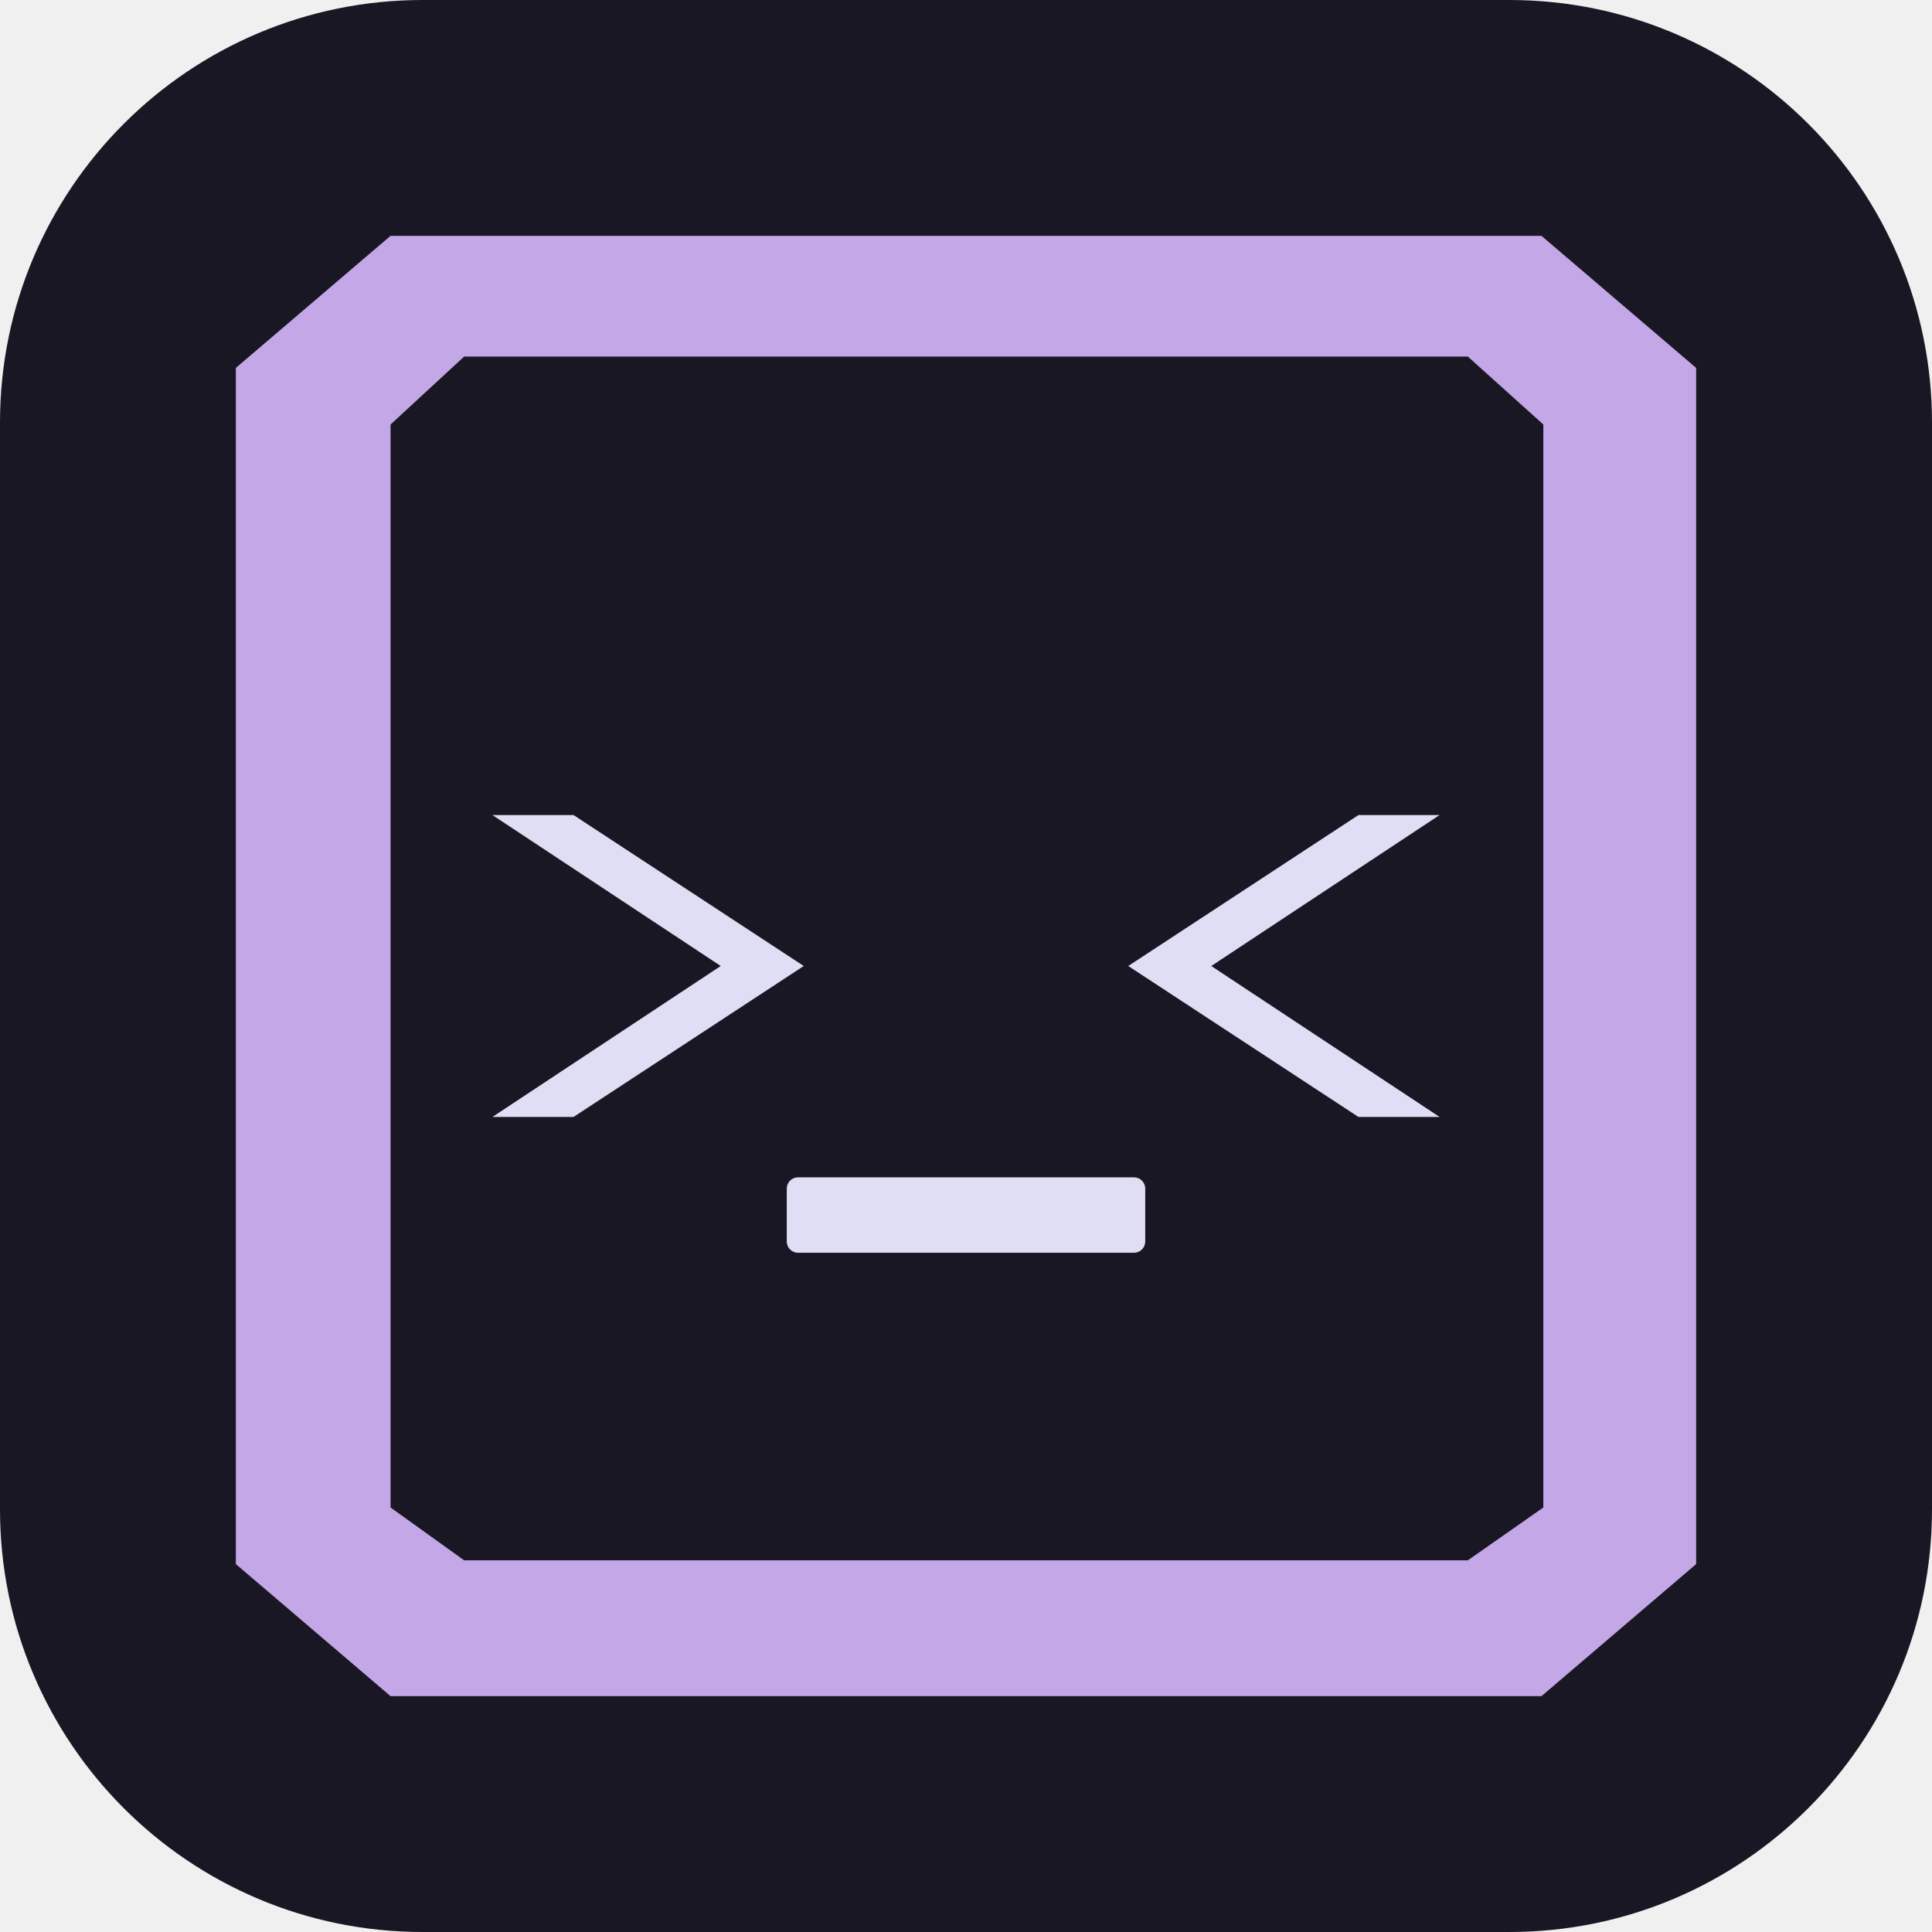
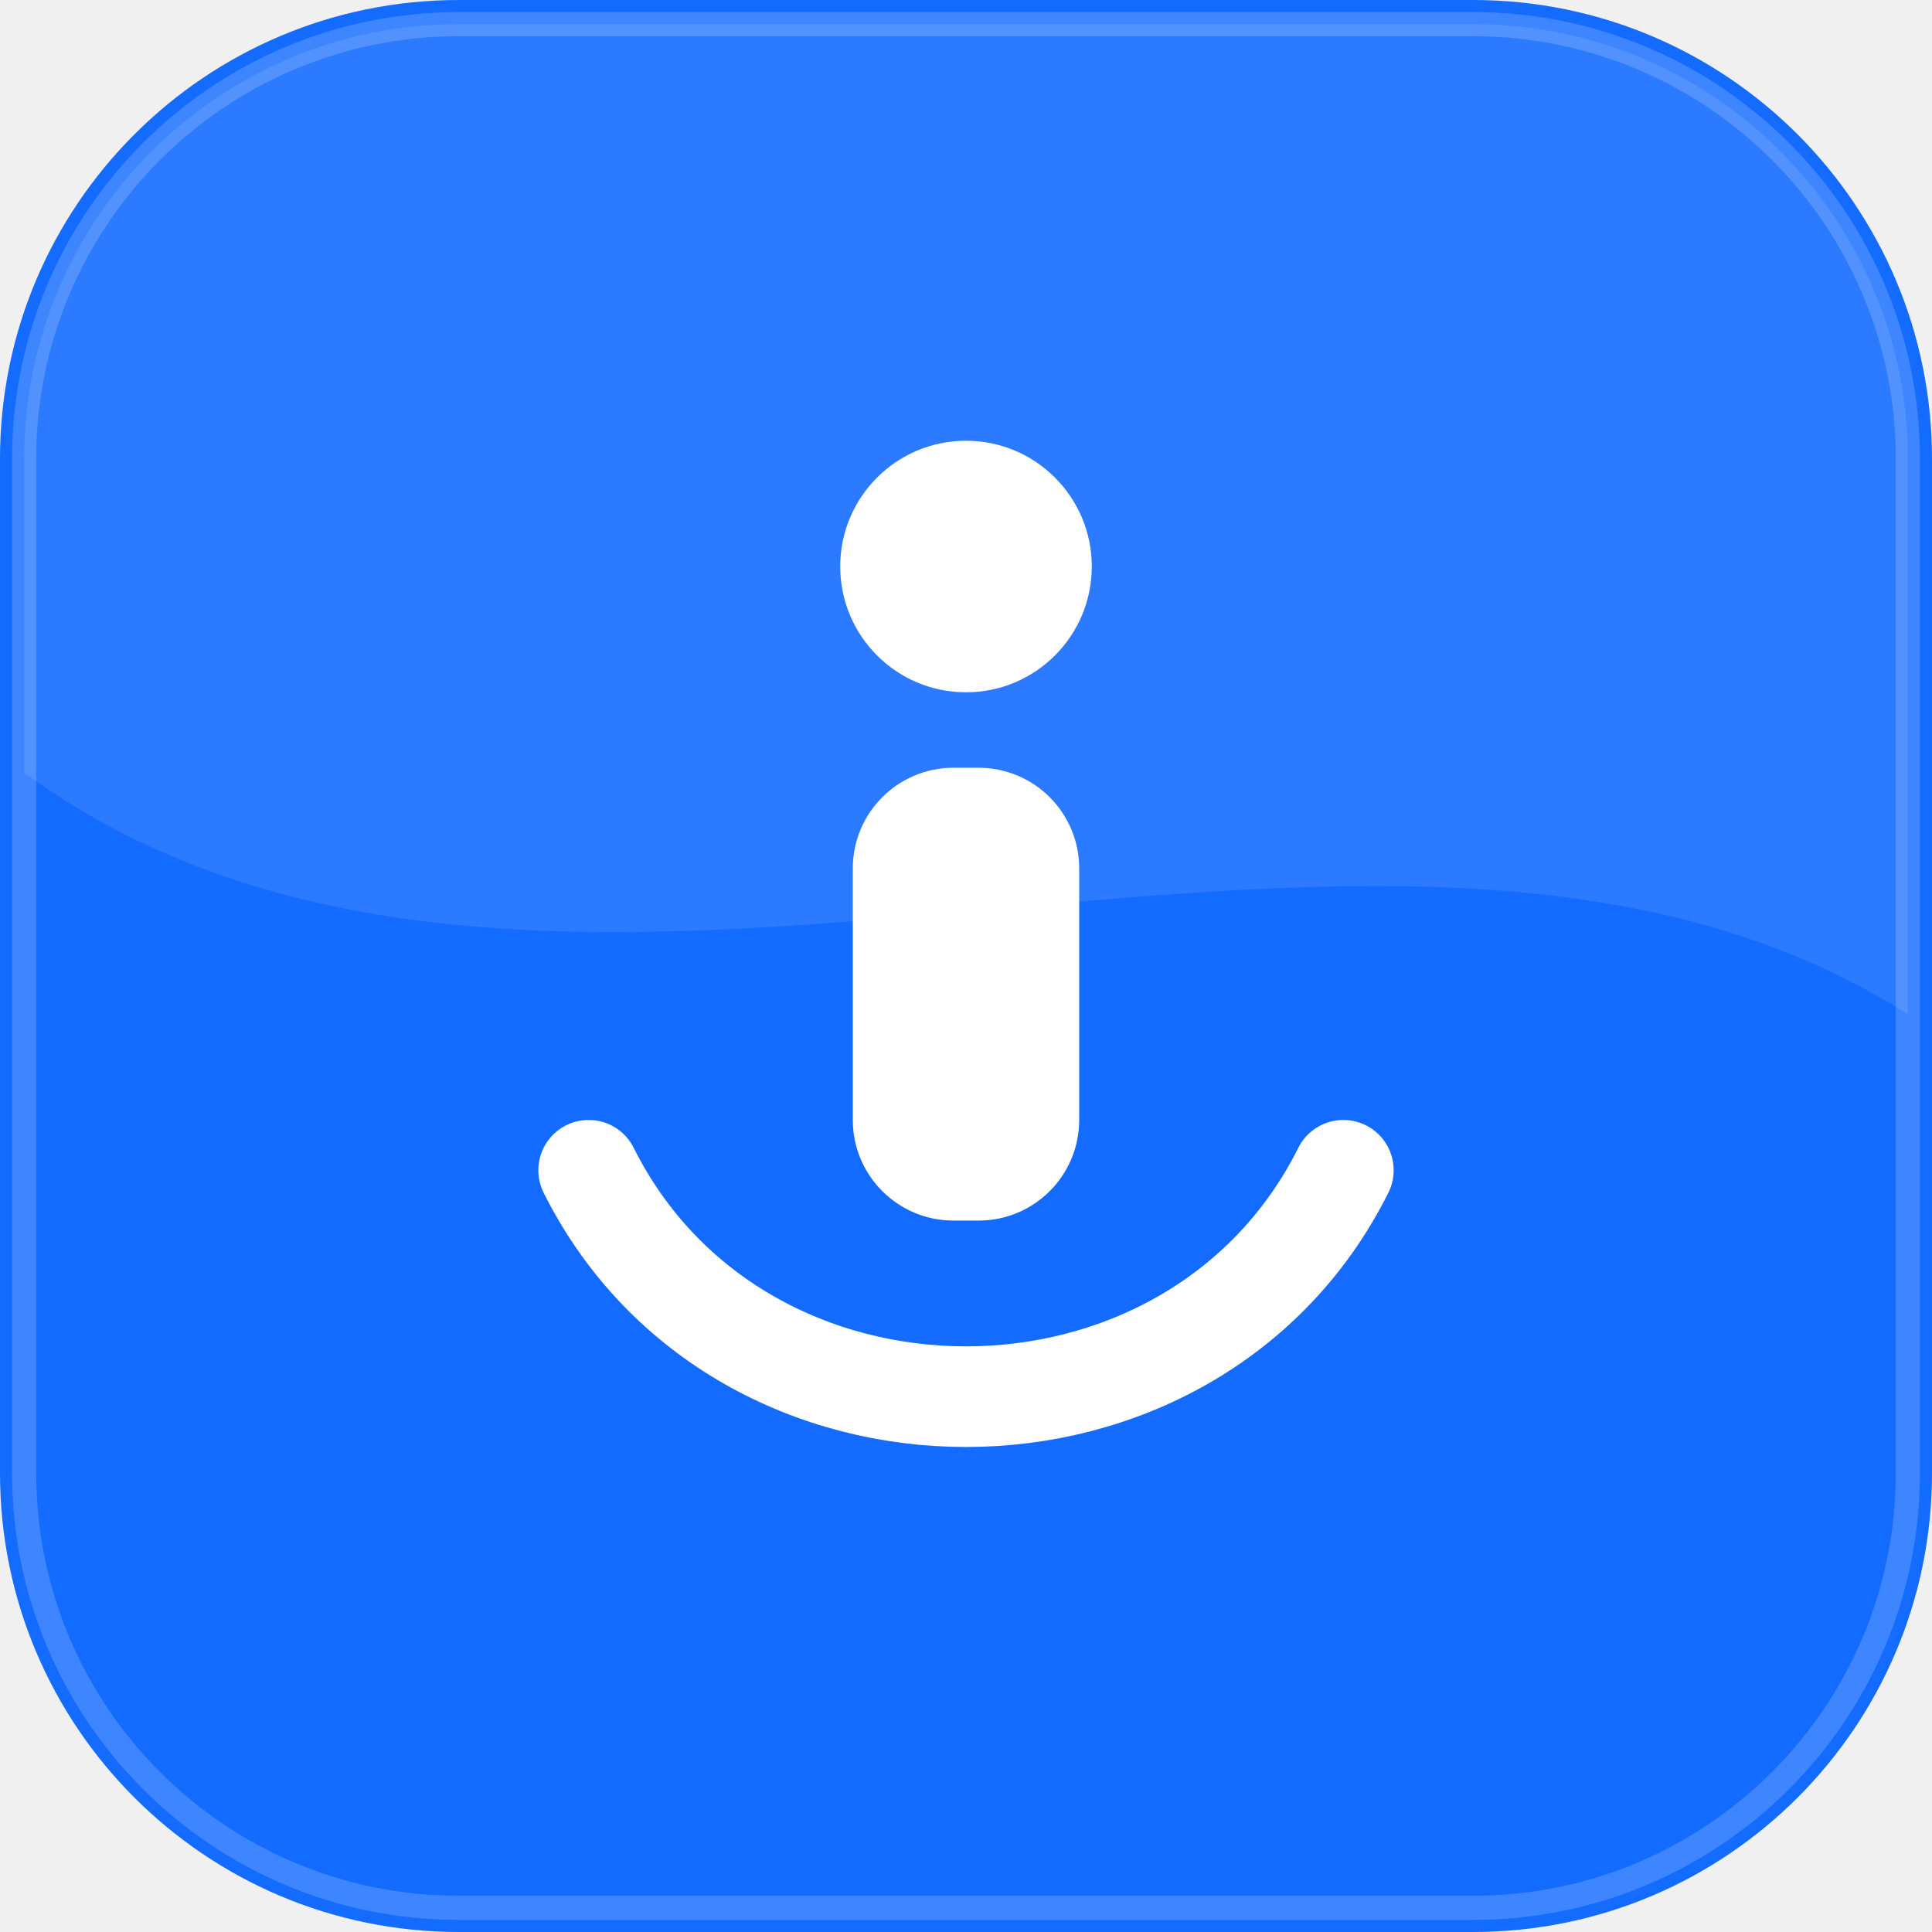
- <svg xmlns="http://www.w3.org/2000/svg" viewBox="0 0 1024 1024" width="1024" height="1024">
-   <rect width="1024" height="1024" rx="224" fill="#191724" />
-   <path fill="#c4a7e7" d="M 207 125 L 817 125 L 899 195 L 899 829 L 817 899 L 207 899 L 125 829 L 125 195 Z" />
-   <path fill="#191724" d="M 246 189 L 778 189 L 818 225 L 818 799 L 778 827 L 246 827 L 207 799 L 207 225 Z" />
-   <path fill="#e0def4" d="M 261 432 L 382 512 L 261 592 L 304 592 L 426 512 L 304 432 Z" />
-   <path fill="#e0def4" d="M 763 432 L 642 512 L 763 592 L 720 592 L 598 512 L 720 432 Z" />
-   <rect x="417" y="624" width="190" height="40" rx="6" fill="#e0def4" />
+ <svg xmlns="http://www.w3.org/2000/svg" viewBox="0 0 80 80" width="128" height="128" fill="none" role="img" aria-label="Inklura Desktop">
+   <rect width="80" height="80" rx="19" fill="#146BFF" />
+   <path d="M19 1h42a18 18 0 0 1 18 18v23C57 28 23 48 1 32V19A18 18 0 0 1 19 1Z" fill="#fff" opacity=".1" />
+   <rect x="1" y="1" width="78" height="78" rx="18" stroke="#fff" stroke-opacity=".18" />
+   <svg x="15" y="12" width="50" height="50" viewBox="0 0 48 48" fill="none" stroke="white" stroke-width="2.5" stroke-linecap="round" stroke-linejoin="round" overflow="visible">
+     <g>
+       <path d="M9 35c6 12 24 12 30 0" stroke-width="4" />
+     </g>
+     <g class="ik-icon-detail" style="--ik-motion:ik-greet">
+       <circle cx="24" cy="11" r="5" fill="white" stroke="none" />
+       <rect x="19.5" y="19" width="9" height="18" rx="4" fill="white" stroke="none" />
+     </g>
+   </svg>
</svg>
